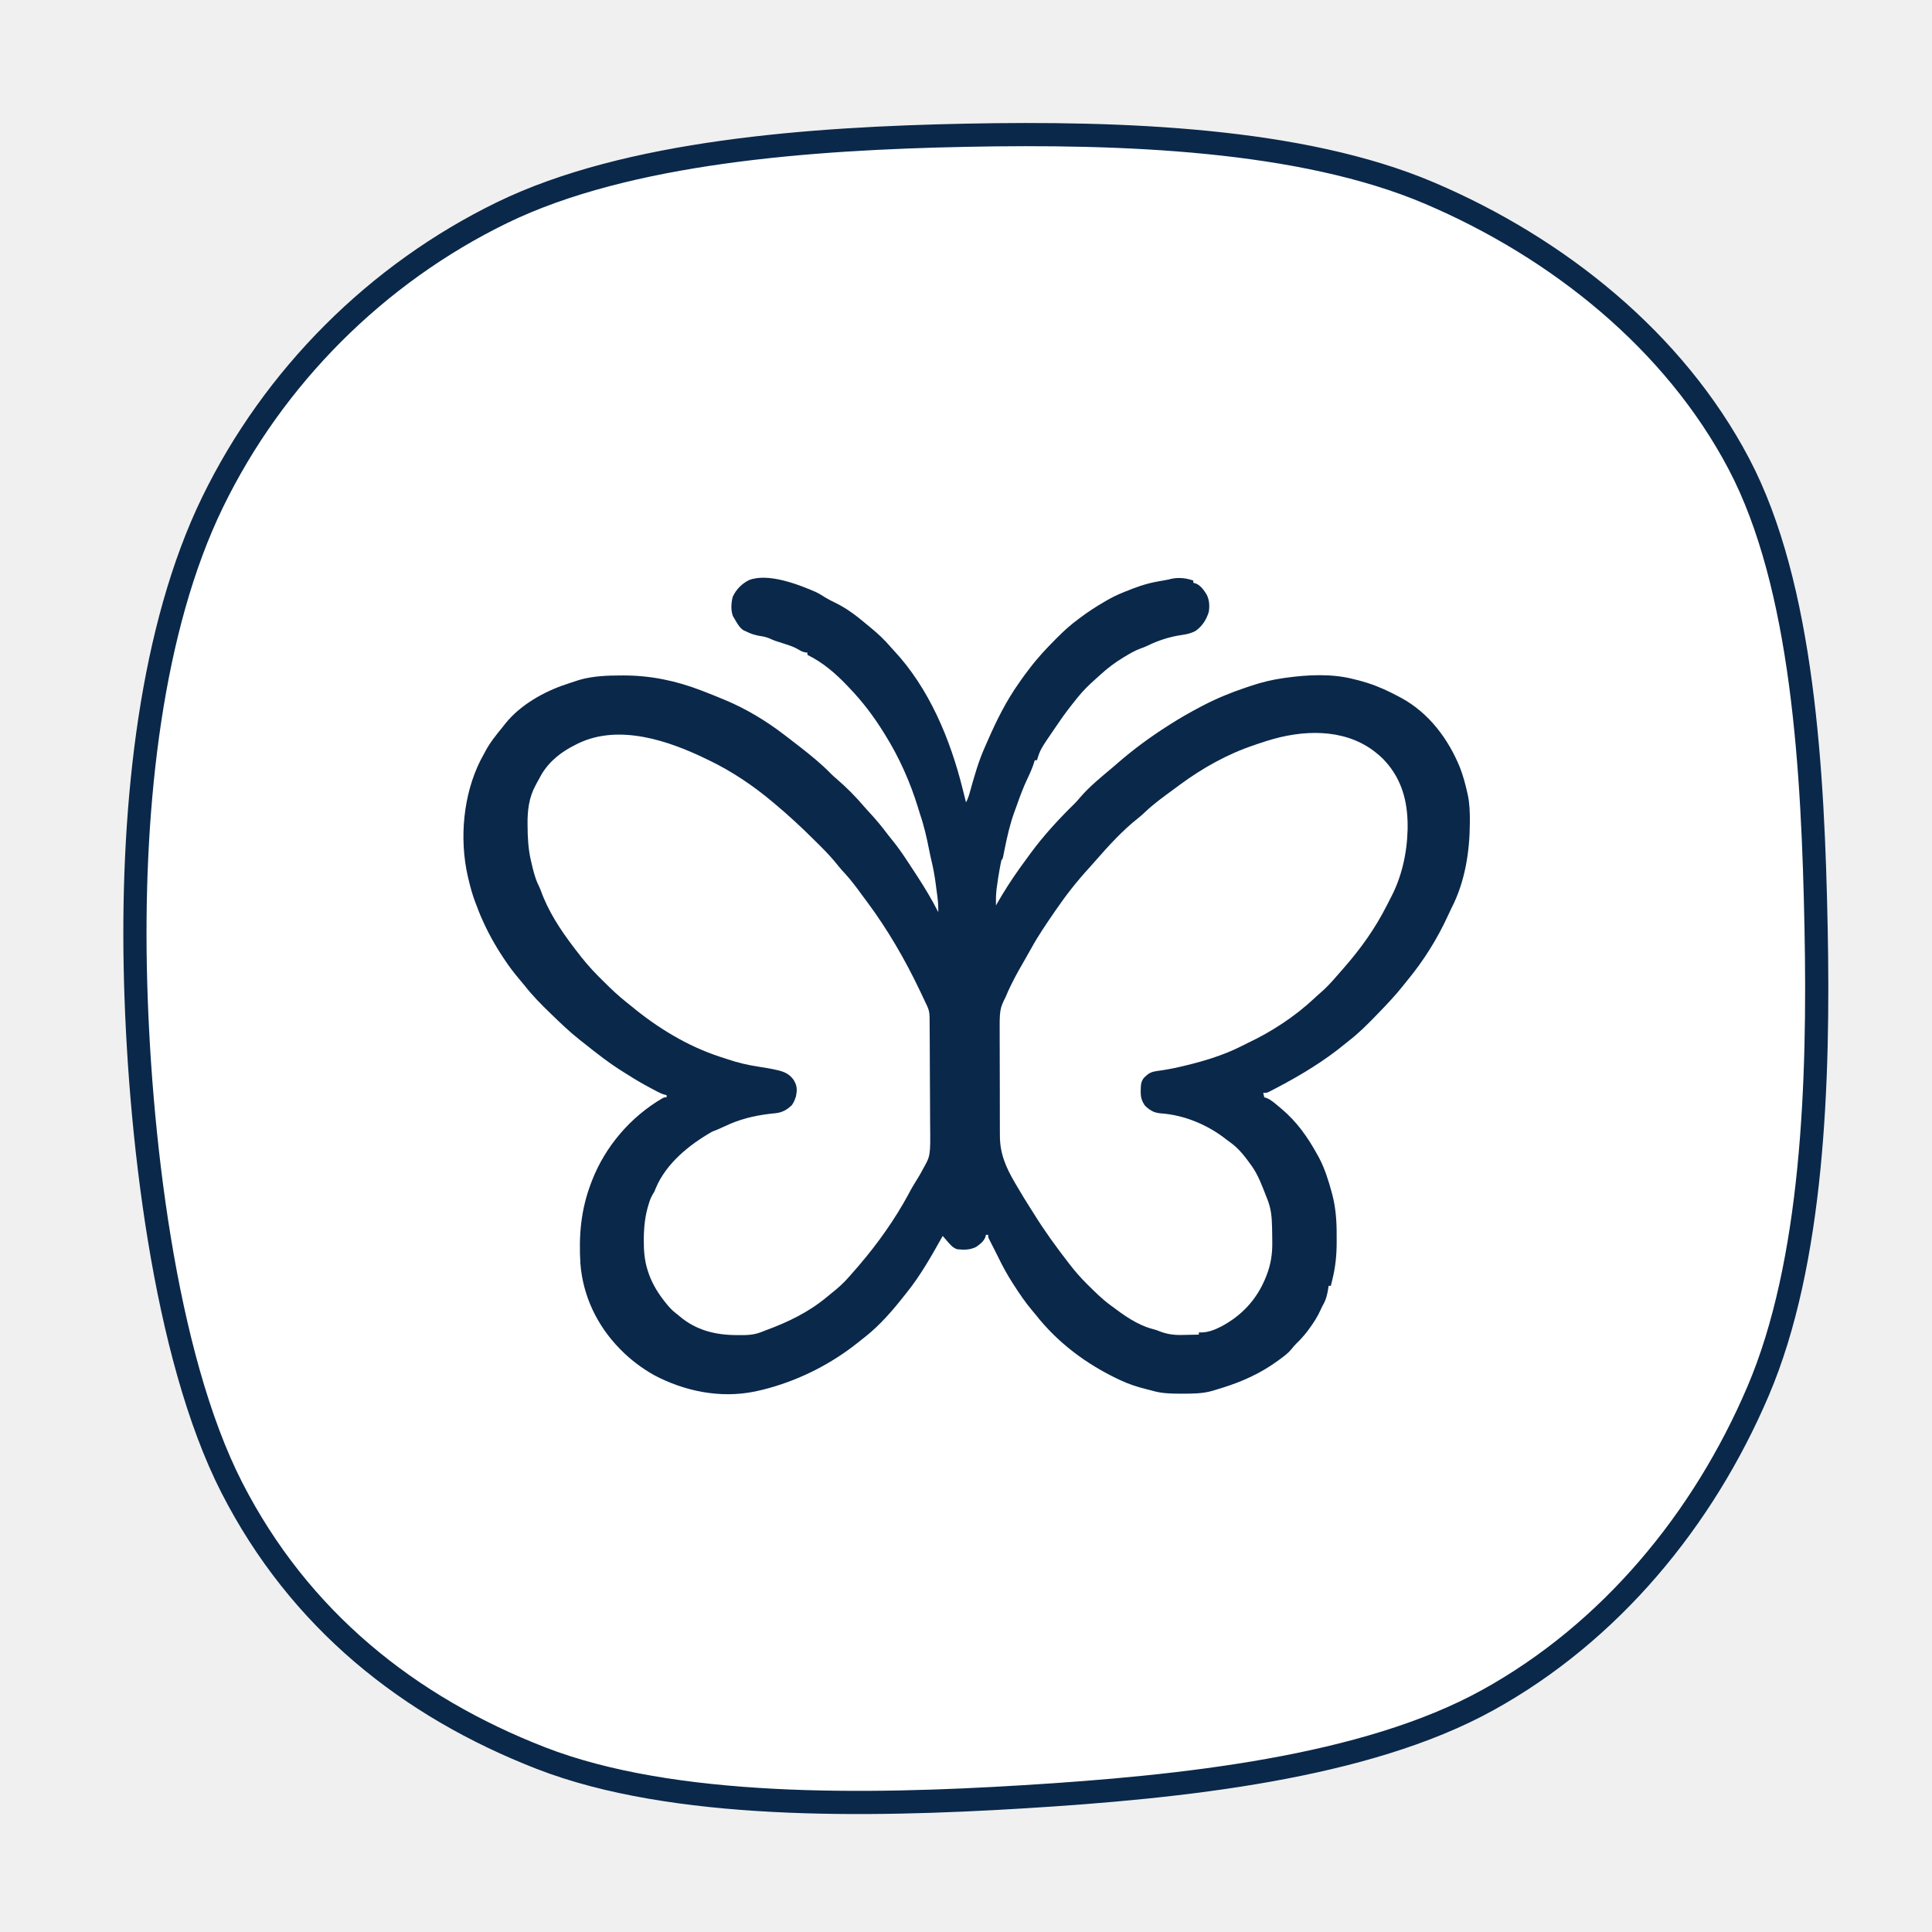
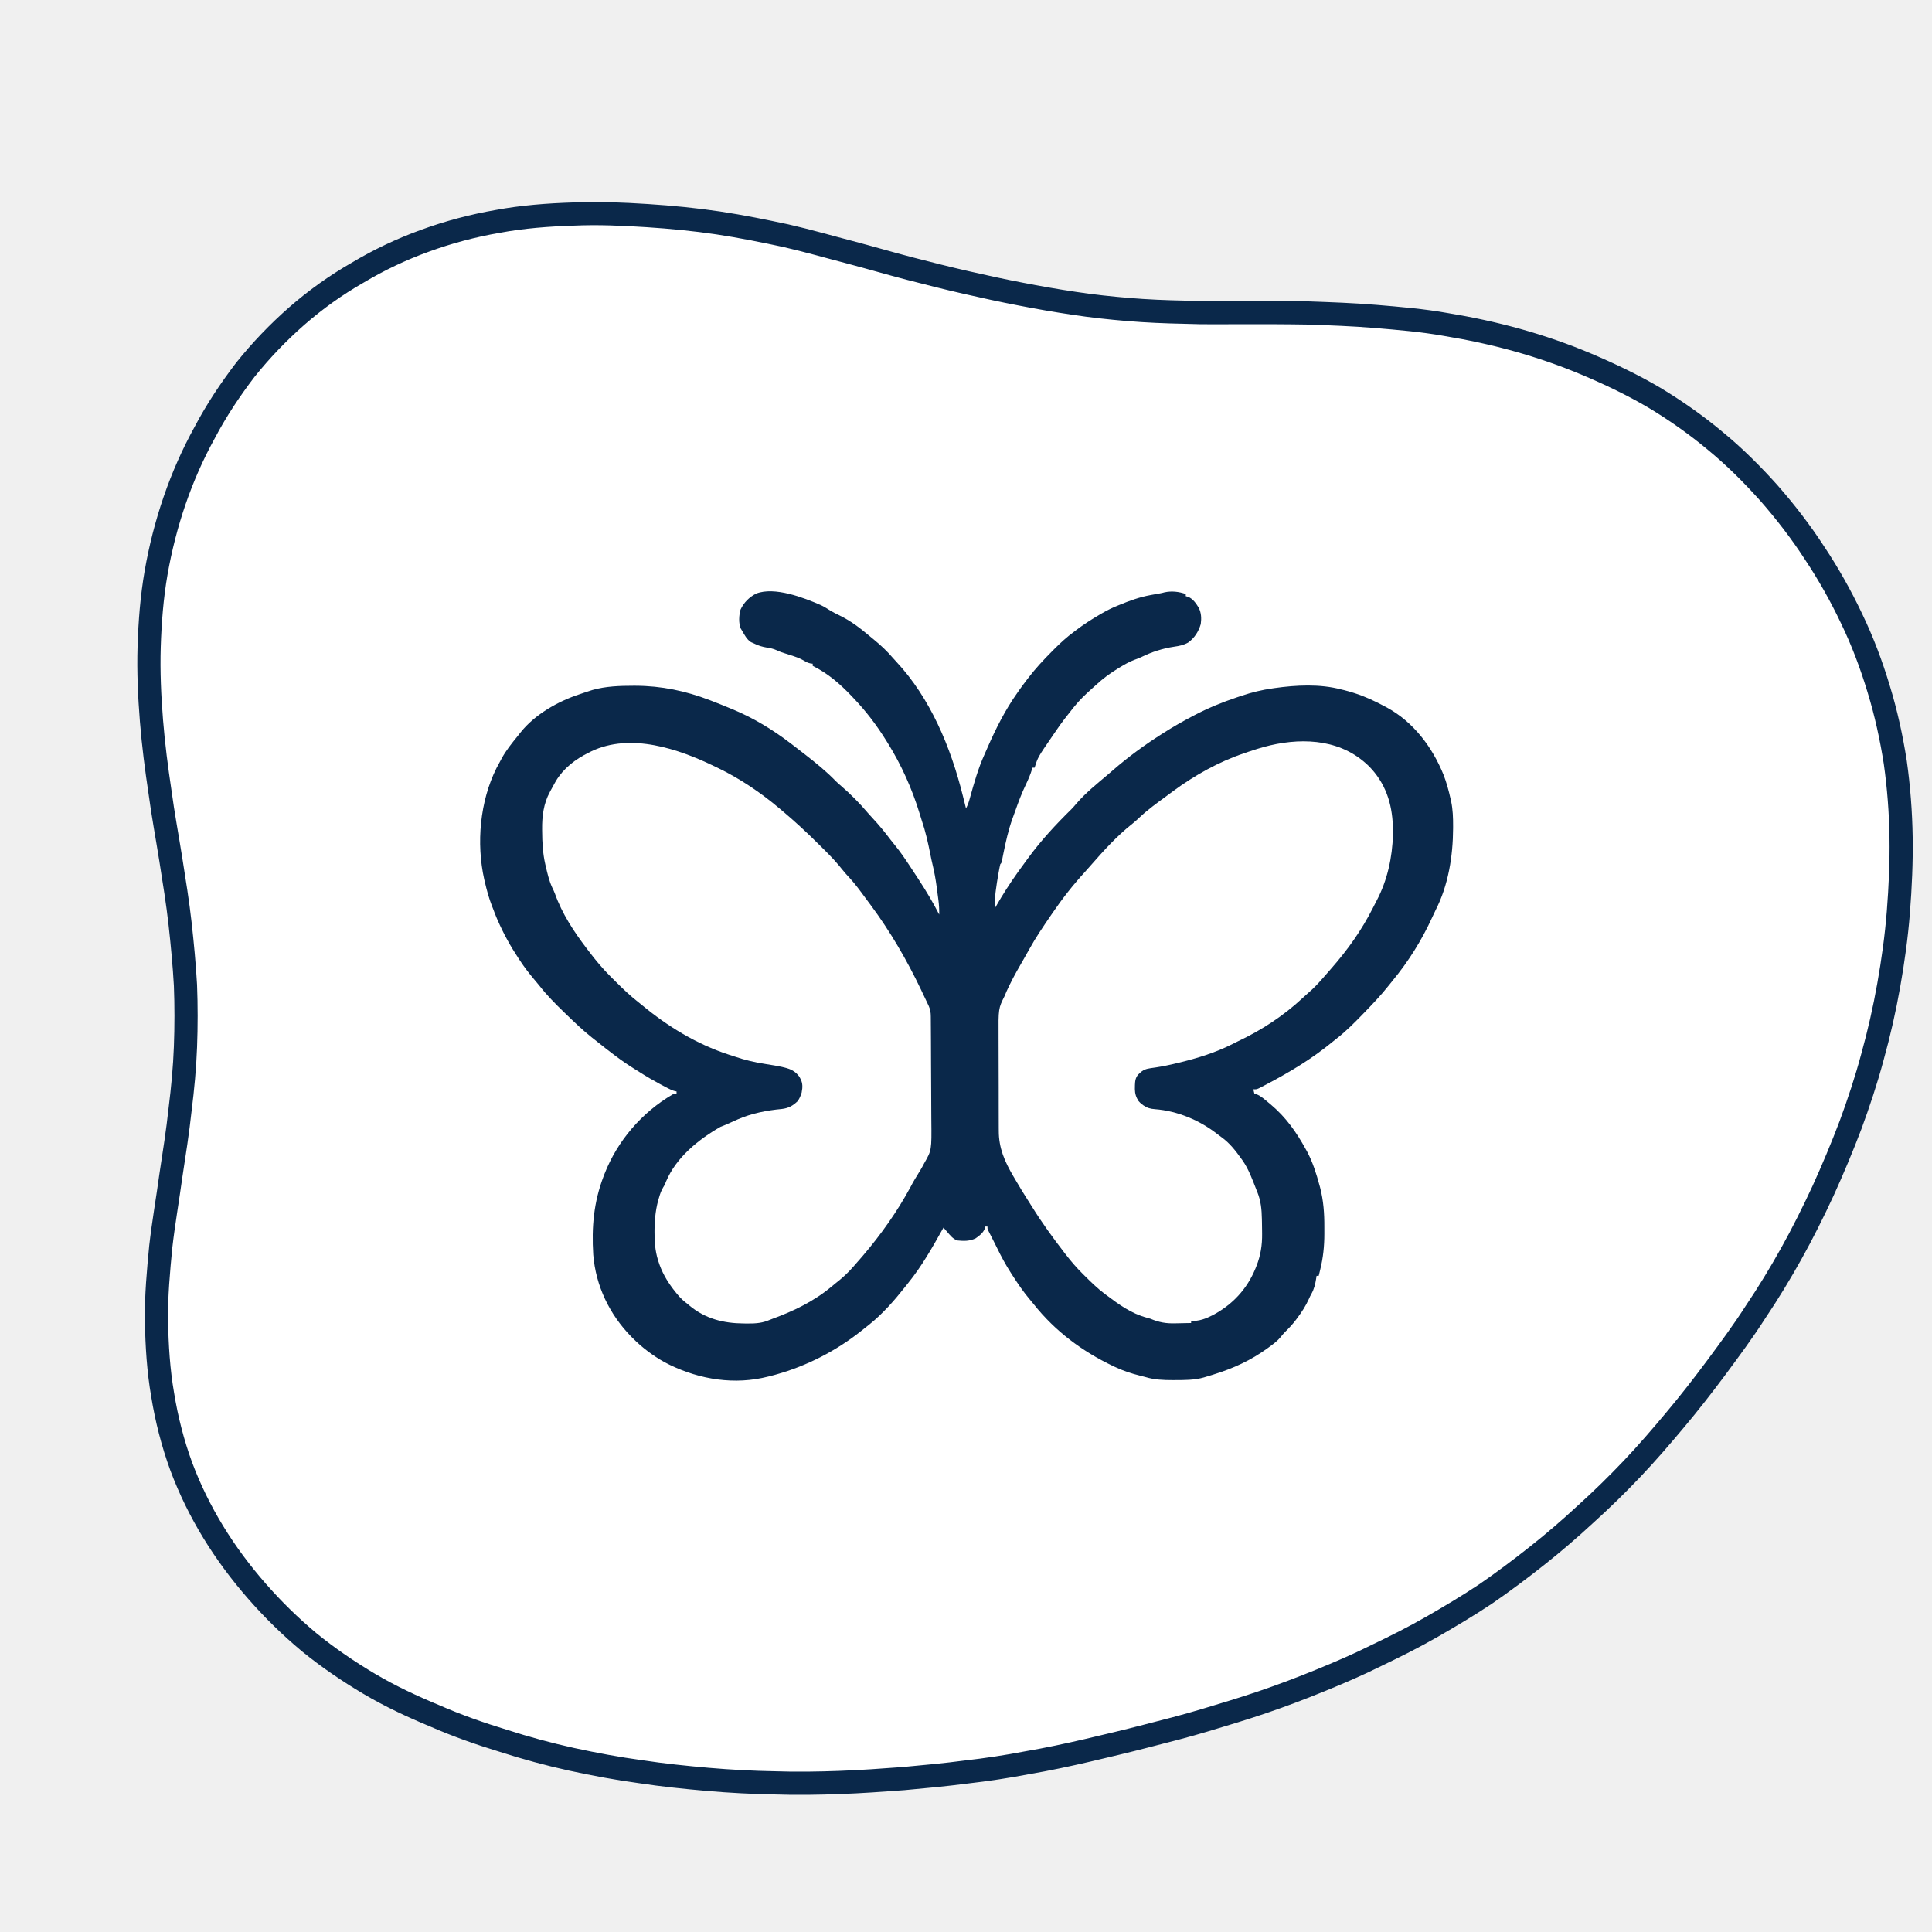
<svg xmlns="http://www.w3.org/2000/svg" viewBox="0 0 500 500">
-   <path d="M35,250 C34.2,207.5 39.2,162.5 55,130 C70.8,97.5 97.5,70.8 130,55 C162.5,39.2 210,35.8 250,35 C290,34.2 336.7,35.8 370,50 C403.3,64.2 433.3,88.3 450,120 C466.7,151.7 469.2,200 470,240 C470.8,280 469.2,326.7 455,360 C440.8,393.3 416.7,422.5 385,440 C353.3,457.5 305.8,462.5 265,465 C224.2,467.5 174.2,468.3 140,455 C105.8,441.7 77.5,419.2 60,385 C42.5,350.8 35.8,292.5 35,250 Z" fill="#FFFFFF" stroke="#0A284A" stroke-width="6" />
-   <g transform="translate(250,255) scale(0.28698) translate(-623.00,-628.00)">
+   <path d="M488.8,255 C487.7,261.2 486.3,267.4 484.6,273.5 C483,279.5 481,285.5 478.9,291.2 C476.7,297 474.3,302.7 471.8,308.2 C469.2,313.8 466.5,319.2 463.6,324.4 C460.7,329.6 457.6,334.7 454.3,339.6 C451.1,344.6 447.6,349.3 444.2,353.9 C440.7,358.6 437.2,363.1 433.5,367.5 C429.9,371.8 426.2,376.1 422.3,380.2 C418.4,384.3 414.4,388.2 410.3,391.9 C406.2,395.7 402,399.3 397.7,402.7 C393.4,406.1 389,409.4 384.5,412.5 C380,415.5 375.3,418.3 370.6,421 C365.9,423.7 361.1,426.1 356.3,428.4 C351.5,430.8 346.6,432.9 341.7,434.9 C336.8,436.9 331.8,438.8 326.8,440.5 C321.8,442.2 316.8,443.7 311.8,445.2 C306.8,446.7 301.7,448 296.6,449.3 C291.6,450.6 286.5,451.8 281.4,453 C276.2,454.2 271.1,455.3 265.8,456.2 C260.6,457.2 255.3,458 250,458.6 C244.7,459.3 239.3,459.8 233.8,460.3 C228.4,460.7 222.9,461.1 217.3,461.3 C211.8,461.5 206.1,461.6 200.4,461.4 C194.8,461.3 189,461 183.2,460.5 C177.5,460 171.6,459.4 165.7,458.5 C159.8,457.7 153.9,456.6 147.9,455.3 C142,454 136.1,452.4 130.2,450.5 C124.3,448.7 118.3,446.6 112.6,444.1 C106.8,441.7 101,439 95.6,435.8 C90.2,432.6 84.9,429 80,425 C75.2,421 70.6,416.5 66.5,411.8 C62.3,407 58.5,401.9 55.2,396.5 C51.9,391.1 49.1,385.4 46.9,379.5 C44.7,373.5 43.1,367.2 42.1,361 C41,354.7 40.6,348.2 40.5,341.8 C40.4,335.4 41,328.9 41.6,322.7 C42.3,316.5 43.4,310.3 44.2,304.4 C45.1,298.5 46,292.8 46.6,287.2 C47.3,281.6 47.8,276.3 48,270.9 C48.2,265.5 48.2,260.3 48,255 C47.7,249.7 47.2,244.4 46.6,239 C46,233.6 45.1,228.1 44.2,222.4 C43.3,216.7 42.2,210.9 41.4,204.9 C40.5,198.9 39.7,192.8 39.2,186.5 C38.7,180.3 38.4,173.8 38.6,167.4 C38.8,161 39.3,154.5 40.4,148.2 C41.5,141.9 43.1,135.6 45.2,129.5 C47.3,123.4 49.9,117.5 53,111.9 C56,106.2 59.6,100.8 63.5,95.7 C67.5,90.7 72,86 76.8,81.8 C81.6,77.6 86.9,73.8 92.5,70.6 C98,67.3 103.9,64.5 110,62.3 C116,60.1 122.4,58.4 128.8,57.3 C135.2,56.1 141.9,55.6 148.3,55.4 C154.7,55.1 161.2,55.4 167.5,55.8 C173.7,56.2 179.9,56.8 185.9,57.7 C191.9,58.6 197.8,59.8 203.4,61 C209.1,62.3 214.6,63.9 220,65.3 C225.3,66.7 230.4,68.2 235.4,69.5 C240.4,70.8 245.2,72 250,73.1 C254.8,74.2 259.4,75.2 264.1,76.1 C268.7,77 273.3,77.8 278,78.5 C282.6,79.2 287.2,79.7 292,80.1 C296.8,80.5 301.6,80.7 306.6,80.8 C311.6,81 316.8,80.9 322.1,80.9 C327.5,80.9 333,80.9 338.6,81 C344.3,81.2 350.1,81.4 356.1,81.9 C362,82.4 368.2,82.9 374.3,84 C380.4,85 386.5,86.3 392.6,88 C398.7,89.7 404.8,91.8 410.7,94.3 C416.6,96.8 422.5,99.6 428.1,102.9 C433.6,106.2 439,110 443.9,114.1 C448.9,118.2 453.5,122.8 457.8,127.6 C462.1,132.5 466.1,137.7 469.6,143.1 C473.2,148.5 476.4,154.2 479.2,160.1 C482,165.9 484.3,172 486.2,178.3 C488.1,184.5 489.5,190.9 490.5,197.3 C491.4,203.7 491.9,210.2 492,216.7 C492.1,223.1 491.8,229.6 491.3,236 C490.8,242.4 489.9,248.8 488.8,255 Z" fill="#FFFFFF" stroke="#0A284A" stroke-width="6" />
+   <g transform="translate(250,255) scale(0.27744) translate(-623.00,-628.00)">
    <path fill="#0A284A" d="M0 0 C3.106 1.475 5.989 3.301 8.887 5.141 C11.617 6.795 14.405 8.169 17.282 9.543 C27.462 14.499 36.341 21.133 44.944 28.436 C46.506 29.752 48.086 31.043 49.669 32.332 C56.148 37.65 61.992 43.131 67.415 49.521 C68.331 50.58 69.285 51.604 70.243 52.625 C102.255 86.866 121.265 132.842 132.407 177.668 C132.754 179.046 133.101 180.423 133.45 181.801 C134.111 184.421 134.763 187.043 135.407 189.668 C137.149 186.488 138.162 183.275 139.094 179.793 C142.886 166.155 146.787 152.256 152.651 139.346 C153.564 137.32 154.445 135.281 155.329 133.242 C163.232 115.165 171.954 97.784 183.407 81.668 C184.055 80.735 184.704 79.801 185.352 78.867 C187.306 76.084 189.346 73.373 191.407 70.668 C191.816 70.122 192.225 69.576 192.647 69.013 C199.812 59.528 207.774 51.008 216.157 42.605 C216.646 42.113 217.136 41.62 217.64 41.112 C223.588 35.14 229.601 29.662 236.407 24.668 C236.969 24.241 237.532 23.813 238.112 23.373 C245.222 17.981 252.628 13.209 260.344 8.73 C260.74 8.5 260.74 8.5 262.746 7.335 C267.2 4.795 271.647 2.567 276.407 0.668 C277.073 0.392 277.74 0.116 278.427 -0.168 C287.952 -4.091 297.263 -7.479 307.407 -9.332 C307.919 -9.428 308.431 -9.524 308.959 -9.623 C311.325 -10.067 313.693 -10.495 316.067 -10.902 C318.407 -11.332 318.407 -11.332 320.383 -11.875 C327.089 -13.39 334.002 -12.609 340.407 -10.332 C340.407 -9.672 340.407 -9.012 340.407 -8.332 C341.108 -8.146 341.809 -7.961 342.532 -7.769 C347.089 -5.931 349.914 -1.704 352.454 2.332 C354.92 7.24 355.141 12.281 354.407 17.668 C352.411 24.579 348.545 30.699 342.665 34.918 C338.412 37.318 334.266 38.143 329.465 38.816 C318.941 40.376 308.519 43.735 298.997 48.457 C296.899 49.438 294.883 50.213 292.704 50.973 C287.714 52.817 283.263 55.425 278.719 58.168 C278.283 58.431 277.846 58.693 277.396 58.964 C269.985 63.444 263.271 68.422 256.898 74.296 C255.347 75.723 253.774 77.122 252.196 78.519 C246.521 83.579 241.184 88.734 236.407 94.668 C235.996 95.177 235.585 95.687 235.161 96.211 C229.652 103.062 224.268 109.974 219.355 117.268 C218.261 118.883 217.15 120.486 216.04 122.09 C202.427 141.937 202.427 141.937 199.407 151.668 C198.747 151.668 198.087 151.668 197.407 151.668 C197.339 151.906 197.339 151.906 196.997 153.109 C195.443 158.16 193.452 162.793 191.157 167.543 C187.295 175.607 184.199 183.884 181.239 192.315 C180.46 194.516 179.655 196.706 178.844 198.894 C174.99 209.573 172.564 220.432 170.322 231.539 C170.262 231.837 170.262 231.837 169.955 233.347 C169.727 234.479 169.502 235.612 169.282 236.745 C168.517 240.558 168.517 240.558 167.407 241.668 C167.137 242.669 166.918 243.685 166.723 244.703 C166.601 245.34 166.479 245.977 166.353 246.633 C166.226 247.325 166.1 248.017 165.969 248.731 C165.838 249.443 165.707 250.155 165.571 250.889 C164.664 255.946 163.88 261.011 163.219 266.106 C163.136 266.73 163.052 267.355 162.966 267.998 C162.366 272.897 162.324 277.737 162.407 282.668 C162.652 282.237 162.897 281.806 163.15 281.361 C169.404 270.421 176.093 259.929 183.407 249.668 C183.775 249.15 184.144 248.632 184.524 248.099 C186.467 245.38 188.435 242.681 190.425 239.997 C191.45 238.61 192.464 237.215 193.477 235.82 C205.433 219.481 219.298 204.535 233.739 190.371 C235.453 188.621 237.019 186.794 238.594 184.918 C247.192 174.958 257.695 166.581 267.714 158.107 C269.312 156.748 270.897 155.375 272.477 153.996 C286.555 141.778 301.677 130.661 317.407 120.668 C318.073 120.241 318.739 119.814 319.425 119.374 C328.508 113.58 337.797 108.274 347.344 103.293 C347.817 103.046 348.289 102.799 348.776 102.544 C361.43 95.952 374.286 90.646 387.825 86.133 C389.405 85.606 390.984 85.074 392.563 84.541 C402.064 81.356 411.483 79.078 421.407 77.668 C422.044 77.575 422.681 77.482 423.337 77.386 C443.491 74.548 465.588 73.41 485.407 78.668 C486.366 78.896 487.325 79.124 488.313 79.359 C491.044 80.046 493.72 80.826 496.407 81.668 C496.665 81.749 496.665 81.749 497.974 82.159 C507.948 85.344 517.19 89.725 526.407 94.668 C526.902 94.932 527.397 95.197 527.907 95.469 C552.765 108.948 570.351 132.417 580.833 158.192 C583.662 165.472 585.701 173.054 587.407 180.668 C587.598 181.507 587.79 182.346 587.987 183.211 C589.568 190.874 589.807 198.366 589.782 206.168 C589.781 206.504 589.781 206.504 589.779 208.201 C589.668 234.219 585.342 261.522 573.308 284.863 C572.218 287.046 571.207 289.26 570.196 291.481 C560.492 312.652 548.159 332.401 533.301 350.375 C532.005 351.943 530.734 353.516 529.481 355.117 C522.359 364.142 514.391 372.411 506.407 380.668 C506.058 381.029 505.708 381.39 505.348 381.763 C497.479 389.889 489.591 397.807 480.623 404.721 C479.448 405.636 478.296 406.581 477.145 407.527 C458.307 423.007 437.902 435.329 416.407 446.668 C415.946 446.912 415.485 447.156 415.011 447.407 C413.65 448.123 412.286 448.829 410.918 449.531 C410.123 449.943 409.327 450.354 408.507 450.779 C406.407 451.668 406.407 451.668 403.407 451.668 C403.737 452.988 404.067 454.308 404.407 455.668 C405.064 455.866 405.722 456.065 406.399 456.269 C410.665 457.987 414.034 461.13 417.532 464.043 C418.284 464.668 419.037 465.293 419.812 465.937 C433.928 477.856 443.573 491.581 452.407 507.668 C452.797 508.364 453.188 509.06 453.59 509.777 C458.832 519.608 462.262 530.515 465.157 541.231 C465.355 541.948 465.554 542.666 465.758 543.405 C468.886 555.488 469.743 567.693 469.668 580.13 C469.657 582.233 469.668 584.336 469.68 586.439 C469.692 597.85 468.567 608.958 465.782 620.043 C465.715 620.321 465.715 620.321 465.375 621.731 C465.058 623.044 464.733 624.356 464.407 625.668 C463.747 625.668 463.087 625.668 462.407 625.668 C462.309 626.369 462.211 627.071 462.11 627.793 C461.259 633.192 460.268 637.716 457.579 642.539 C456.407 644.668 456.407 644.668 455.235 647.266 C452.33 653.704 448.699 659.323 444.469 664.981 C443.979 665.638 443.49 666.295 442.985 666.973 C439.933 670.958 436.657 674.512 433.055 678.004 C431.555 679.519 430.243 681.066 428.93 682.742 C426.078 686.245 422.657 688.819 419.032 691.481 C418.331 691.998 417.631 692.516 416.909 693.049 C401.221 704.475 384.875 711.949 366.407 717.668 C365.787 717.862 365.167 718.055 364.529 718.255 C362.7 718.821 360.867 719.373 359.032 719.918 C358.497 720.081 357.963 720.244 357.413 720.413 C348.402 723.008 339.019 722.908 329.719 722.918 C329.408 722.918 329.408 722.918 327.832 722.921 C319.284 722.912 311.227 722.611 302.987 720.13 C301.226 719.615 299.453 719.182 297.668 718.754 C289.558 716.778 281.958 714.22 274.407 710.668 C274.105 710.526 274.105 710.526 272.576 709.809 C243.822 696.162 218.291 677.093 198.495 652.025 C197.419 650.683 196.316 649.368 195.2 648.059 C188.944 640.684 183.619 632.805 178.407 624.668 C178.224 624.385 178.224 624.385 177.3 622.956 C172.44 615.406 168.253 607.66 164.344 599.582 C163.313 597.476 162.255 595.386 161.192 593.297 C160.822 592.568 160.452 591.838 160.071 591.087 C159.348 589.664 158.623 588.242 157.895 586.821 C157.57 586.178 157.245 585.534 156.911 584.871 C156.62 584.3 156.329 583.73 156.03 583.142 C155.407 581.668 155.407 581.668 155.407 579.668 C154.747 579.668 154.087 579.668 153.407 579.668 C153.221 580.369 153.036 581.071 152.844 581.793 C151.266 585.749 147.843 588.32 144.407 590.668 C138.872 593.371 133.396 593.304 127.407 592.668 C123.132 591.255 120.615 587.83 117.739 584.512 C117.113 583.792 116.488 583.072 115.844 582.33 C115.369 581.782 114.895 581.233 114.407 580.668 C114.256 580.936 114.256 580.936 113.496 582.294 C103.801 599.549 94.059 616.827 81.56 632.243 C80.452 633.612 79.363 634.993 78.278 636.379 C68.588 648.623 57.678 661.074 45.469 670.856 C45.01 671.224 44.551 671.593 44.078 671.973 C43.068 672.779 42.054 673.582 41.039 674.382 C39.917 675.266 38.799 676.155 37.685 677.048 C14.566 695.495 -13.094 709.731 -41.593 717.668 C-42.089 717.808 -42.585 717.949 -43.095 718.093 C-46.572 719.065 -50.063 719.915 -53.593 720.668 C-54.083 720.774 -54.572 720.88 -55.076 720.989 C-86.136 727.36 -118.444 720.797 -146.093 706.082 C-156.819 700.017 -166.92 692.435 -175.593 683.668 C-175.996 683.263 -176.398 682.858 -176.812 682.44 C-197.173 661.644 -209.97 635.047 -212.308 605.887 C-213.894 580.193 -211.904 556.928 -202.593 532.668 C-202.332 531.984 -202.07 531.3 -201.801 530.595 C-189.719 499.678 -166.979 473.252 -138.378 456.523 C-136.593 455.668 -136.593 455.668 -134.593 455.668 C-134.593 455.008 -134.593 454.348 -134.593 453.668 C-134.881 453.606 -134.881 453.606 -136.338 453.293 C-138.66 452.65 -140.551 451.781 -142.683 450.664 C-143.461 450.257 -144.239 449.85 -145.041 449.431 C-145.862 448.993 -146.684 448.556 -147.531 448.106 C-148.38 447.656 -149.228 447.206 -150.103 446.743 C-156.618 443.259 -162.949 439.561 -169.168 435.575 C-170.538 434.703 -171.918 433.851 -173.304 433.004 C-185.864 425.274 -197.508 416.125 -209.015 406.926 C-210.442 405.789 -211.877 404.663 -213.316 403.539 C-222.247 396.488 -230.421 388.57 -238.593 380.668 C-238.774 380.493 -238.774 380.493 -239.688 379.61 C-247.779 371.774 -255.606 363.91 -262.525 355.014 C-264.108 353.019 -265.762 351.087 -267.412 349.147 C-272.161 343.543 -276.555 337.811 -280.593 331.668 C-281.029 331.015 -281.465 330.361 -281.914 329.688 C-289.585 318.135 -296.06 306.385 -301.593 293.668 C-301.82 293.149 -302.046 292.63 -302.279 292.096 C-303.473 289.317 -304.546 286.505 -305.593 283.668 C-305.982 282.69 -306.371 281.712 -306.761 280.734 C-309.572 273.502 -311.583 266.16 -313.343 258.606 C-313.449 258.163 -313.449 258.163 -313.982 255.923 C-321.543 222.107 -318.009 182.9 -302.531 151.981 C-301.252 149.523 -299.933 147.092 -298.593 144.668 C-298.342 144.199 -298.092 143.73 -297.834 143.247 C-293.72 135.573 -288.288 128.905 -282.812 122.173 C-281.839 120.972 -280.885 119.756 -279.937 118.535 C-266.634 101.906 -245.08 89.708 -225.149 83.179 C-223.758 82.722 -222.375 82.245 -220.992 81.766 C-218.868 81.032 -216.738 80.336 -214.593 79.668 C-214.303 79.576 -214.303 79.576 -212.832 79.113 C-200.665 75.682 -187.535 75.223 -174.968 75.231 C-174.267 75.23 -173.566 75.23 -172.844 75.229 C-148.706 75.308 -126.065 80.043 -103.593 88.668 C-103.123 88.848 -102.653 89.028 -102.168 89.213 C-95.937 91.603 -89.749 94.089 -83.593 96.668 C-83.296 96.79 -83.296 96.79 -81.794 97.406 C-62.957 105.249 -44.758 116.243 -28.593 128.668 C-27.526 129.479 -26.458 130.291 -25.39 131.102 C-22.108 133.603 -18.847 136.13 -15.593 138.668 C-15.157 139.008 -14.72 139.348 -14.27 139.698 C-4.504 147.327 5.258 155.197 13.868 164.125 C15.478 165.739 17.165 167.197 18.907 168.668 C27.743 176.294 36.161 184.741 43.684 193.668 C45.063 195.268 46.466 196.816 47.911 198.356 C54.05 204.902 59.641 211.679 65.017 218.862 C66.38 220.634 67.787 222.366 69.201 224.097 C73.898 229.864 78.074 235.893 82.157 242.106 C82.854 243.16 83.551 244.215 84.249 245.269 C86.312 248.395 88.362 251.53 90.407 254.668 C90.706 255.126 91.005 255.584 91.313 256.056 C98.225 266.659 104.671 277.381 110.407 288.668 C110.504 283.999 110.261 279.505 109.637 274.879 C109.596 274.566 109.596 274.566 109.39 272.985 C109.216 271.668 109.04 270.352 108.862 269.037 C108.598 267.07 108.345 265.101 108.092 263.133 C107.141 255.899 105.87 248.847 104.145 241.759 C103.416 238.757 102.791 235.742 102.196 232.711 C100.041 221.837 97.679 211.207 94.082 200.701 C93.364 198.54 92.711 196.366 92.063 194.184 C85.165 171.531 74.981 148.75 62.407 128.668 C61.985 127.984 61.563 127.301 61.128 126.596 C52.144 112.108 42.192 98.977 30.407 86.668 C29.876 86.104 29.345 85.541 28.797 84.96 C18.118 73.663 6.459 63.561 -7.593 56.668 C-7.593 56.008 -7.593 55.348 -7.593 54.668 C-8.274 54.586 -8.954 54.503 -9.656 54.418 C-12.015 53.956 -13.683 53.085 -15.714 51.812 C-19.818 49.413 -24.071 48.013 -28.593 46.605 C-37.291 43.855 -37.291 43.855 -41.312 42.047 C-44.216 40.759 -46.933 40.114 -50.093 39.668 C-54.67 38.909 -58.48 37.784 -62.593 35.668 C-63.439 35.297 -64.284 34.925 -65.156 34.543 C-69.064 32.123 -71.314 27.525 -73.593 23.668 C-73.783 23.355 -73.783 23.355 -74.746 21.773 C-76.825 16.609 -76.399 9.613 -74.941 4.285 C-71.911 -2.347 -66.766 -7.504 -60.281 -10.77 C-43.169 -17.43 -15.988 -7 0 0 Z " transform="translate(487.5933,273.332)" />
    <path fill="#FFFFFF" d="M0 0 C4.291 3.27 8.292 6.595 11.77 10.742 C12.401 11.482 13.031 12.222 13.68 12.984 C27.461 30.047 31.411 49.788 31.02 71.081 C30.518 92.28 25.808 113.886 15.826 132.739 C14.588 135.087 13.395 137.455 12.2 139.824 C1.709 160.488 -11.002 178.32 -26.23 195.742 C-26.898 196.512 -27.566 197.283 -28.234 198.054 C-29.889 199.959 -31.558 201.851 -33.23 203.742 C-33.4 203.937 -33.4 203.937 -34.263 204.928 C-38.648 209.96 -43.057 214.69 -48.179 218.996 C-49.951 220.504 -51.642 222.069 -53.331 223.668 C-70.803 239.996 -91.81 253.74 -113.387 263.862 C-115.112 264.686 -116.808 265.55 -118.503 266.433 C-135.854 275.282 -155.36 280.918 -174.292 285.242 C-174.549 285.301 -174.549 285.301 -175.851 285.599 C-182.165 287.026 -188.484 288.165 -194.902 289.004 C-199.194 289.603 -202.187 290.647 -205.23 293.742 C-205.434 293.923 -205.434 293.923 -206.468 294.843 C-209.169 297.87 -209.502 300.954 -209.644 304.869 C-209.652 305.487 -209.659 306.105 -209.667 306.742 C-209.677 307.335 -209.688 307.929 -209.698 308.54 C-209.613 312.86 -208.619 316.128 -206.23 319.742 C-204.765 321.351 -204.765 321.351 -203.292 322.492 C-202.809 322.878 -202.325 323.265 -201.827 323.664 C-198.13 326.158 -195.293 326.95 -190.901 327.272 C-170.013 328.833 -148.84 337.751 -132.477 350.768 C-131.249 351.727 -129.994 352.631 -128.722 353.531 C-121.113 359.046 -115.659 366.137 -110.23 373.742 C-109.921 374.172 -109.611 374.602 -109.293 375.045 C-103.431 383.404 -99.963 393.313 -96.23 402.742 C-95.989 403.333 -95.749 403.924 -95.501 404.534 C-92.136 412.891 -91.39 420.829 -91.23 429.742 C-91.209 430.678 -91.189 431.613 -91.168 432.578 C-91.114 435.19 -91.079 437.802 -91.056 440.414 C-91.047 441.447 -91.035 442.479 -91.021 443.512 C-90.89 454.066 -92.392 463.732 -96.292 473.554 C-96.596 474.322 -96.9 475.09 -97.213 475.881 C-105.199 495.255 -118.611 509.587 -137.009 519.396 C-143.477 522.7 -149.875 525.201 -157.23 524.742 C-157.23 525.402 -157.23 526.062 -157.23 526.742 C-160.874 526.842 -164.516 526.914 -168.161 526.961 C-169.396 526.981 -170.63 527.008 -171.864 527.043 C-180.667 527.287 -187.111 526.169 -195.23 522.742 C-196.364 522.388 -197.505 522.055 -198.655 521.757 C-212.892 517.981 -224.598 509.509 -236.23 500.742 C-236.684 500.406 -237.137 500.071 -237.605 499.726 C-244.598 494.524 -250.744 488.432 -256.917 482.304 C-257.319 481.908 -257.721 481.511 -258.136 481.102 C-263.978 475.319 -269.223 469.259 -274.23 462.742 C-274.732 462.093 -275.235 461.444 -275.753 460.776 C-286.266 447.111 -296.53 433.025 -305.604 418.356 C-306.923 416.226 -308.27 414.114 -309.625 412.007 C-313.374 406.171 -316.965 400.252 -320.465 394.262 C-321.356 392.739 -322.256 391.221 -323.156 389.703 C-331.136 376.136 -336.697 363.474 -336.65 347.446 C-336.657 346.245 -336.666 345.045 -336.675 343.844 C-336.697 340.613 -336.7 337.381 -336.699 334.15 C-336.699 331.436 -336.707 328.723 -336.715 326.01 C-336.735 319.599 -336.738 313.189 -336.731 306.778 C-336.724 300.201 -336.747 293.625 -336.784 287.048 C-336.815 281.369 -336.826 275.691 -336.822 270.012 C-336.82 266.635 -336.825 263.258 -336.85 259.881 C-337.03 233.328 -337.03 233.328 -331.23 221.742 C-330.63 220.319 -330.034 218.893 -329.449 217.464 C-328.885 216.24 -328.312 215.02 -327.73 213.804 C-327.567 213.461 -327.567 213.461 -326.743 211.725 C-322.42 202.816 -317.441 194.253 -312.493 185.681 C-311.005 183.102 -309.54 180.513 -308.109 177.902 C-302.155 167.086 -295.189 156.926 -288.23 146.742 C-287.703 145.968 -287.176 145.195 -286.634 144.398 C-277.367 130.846 -267.31 117.975 -256.195 105.886 C-254.4 103.928 -252.653 101.939 -250.917 99.929 C-238.814 86.081 -226.287 72.218 -211.804 60.824 C-209.62 59.093 -207.593 57.244 -205.572 55.327 C-197.85 48.022 -189.275 41.815 -180.706 35.555 C-178.484 33.932 -176.279 32.286 -174.073 30.64 C-153.921 15.801 -131.465 3.201 -107.709 -4.76 C-106.464 -5.179 -105.225 -5.615 -103.987 -6.055 C-101.748 -6.839 -99.496 -7.556 -97.23 -8.258 C-96.627 -8.449 -96.025 -8.64 -95.404 -8.837 C-64.021 -18.66 -27.485 -20.255 0 0 Z " transform="translate(990.2297,416.2583)" />
    <path fill="#FFFFFF" d="M0 0 C0.75 0.357 1.499 0.715 2.272 1.083 C22.861 10.97 42.568 24.265 60 39 C60.285 39.238 60.285 39.238 61.725 40.442 C74.172 50.867 86.041 61.854 97.519 73.334 C99.192 75.004 100.872 76.666 102.553 78.328 C108.415 84.16 113.946 90.093 119.061 96.593 C121.025 99.078 123.147 101.376 125.312 103.688 C130.829 109.699 135.605 116.266 140.417 122.844 C141.976 124.967 143.551 127.078 145.129 129.188 C163.306 153.685 178.879 180.476 192 208 C192.358 208.749 192.717 209.497 193.086 210.268 C194.882 214.023 196.667 217.782 198.434 221.551 C198.713 222.145 198.992 222.74 199.279 223.353 C200.755 226.726 201.133 229.36 201.161 233.081 C201.163 233.337 201.163 233.337 201.176 234.629 C201.192 236.339 201.2 238.05 201.209 239.761 C201.218 240.988 201.228 242.215 201.238 243.443 C201.27 247.477 201.29 251.512 201.309 255.547 C201.312 256.235 201.315 256.924 201.319 257.633 C201.349 264.137 201.376 270.641 201.393 277.145 C201.415 285.435 201.457 293.724 201.526 302.014 C201.574 307.857 201.598 313.7 201.605 319.543 C201.61 323.025 201.625 326.505 201.665 329.986 C201.971 357.837 201.971 357.837 195 370 C194.538 370.873 194.076 371.747 193.6 372.647 C192.471 374.735 191.262 376.74 190 378.75 C189.121 380.195 188.243 381.64 187.367 383.086 C186.954 383.762 186.542 384.439 186.116 385.136 C184.696 387.508 183.407 389.925 182.125 392.375 C169.94 414.918 154.622 436.528 138 456 C137.641 456.423 137.282 456.845 136.913 457.281 C135.513 458.923 134.097 460.546 132.656 462.152 C131.406 463.547 130.183 464.953 128.969 466.379 C123.903 472.26 118.452 477.183 112.334 481.947 C111.093 482.927 109.881 483.931 108.676 484.953 C92.059 498.834 73.332 507.812 53.136 515.211 C51.725 515.732 50.324 516.279 48.935 516.854 C42.156 519.47 35.664 519.513 28.5 519.438 C28.191 519.436 28.191 519.436 26.628 519.427 C7.723 519.278 -9.304 515.004 -24.062 502.66 C-24.702 502.112 -25.341 501.565 -26 501 C-26.578 500.566 -27.155 500.131 -27.75 499.684 C-31.818 496.529 -34.923 492.793 -38.062 488.75 C-38.262 488.494 -38.262 488.494 -39.273 487.197 C-45.24 479.3 -49.901 471.153 -52.875 461.688 C-53.025 461.211 -53.175 460.734 -53.33 460.243 C-56.006 451.469 -56.625 442.952 -56.562 433.812 C-56.559 433.21 -56.556 432.607 -56.552 431.987 C-56.437 421.478 -55.307 411.108 -52.062 401.062 C-51.906 400.538 -51.749 400.014 -51.588 399.475 C-50.484 395.953 -48.955 393.125 -47 390 C-46.556 388.97 -46.136 387.928 -45.75 386.875 C-36.268 364.428 -15.572 347.793 5 336 C6.657 335.31 8.326 334.647 10 334 C11.398 333.38 12.794 332.755 14.188 332.125 C14.979 331.776 15.771 331.426 16.586 331.066 C18.097 330.399 19.603 329.721 21.102 329.027 C33.962 323.415 48.287 320.605 62.201 319.34 C68.391 318.619 72.516 316.342 77 312 C78.345 310.06 79.255 308.235 80 306 C80.227 305.381 80.454 304.762 80.688 304.125 C80.739 303.774 80.739 303.774 81 302 C81.088 301.437 81.175 300.873 81.266 300.293 C81.645 295.918 80.815 293.027 78.562 289.25 C74.686 284.028 70.631 282.159 64.418 280.604 C58.528 279.228 52.572 278.23 46.594 277.324 C36.992 275.855 27.99 273.753 18.796 270.61 C16.677 269.89 14.546 269.212 12.411 268.543 C-17.291 258.836 -44.27 242.33 -68.233 222.45 C-69.601 221.328 -70.978 220.227 -72.368 219.133 C-79.462 213.51 -85.948 207.393 -92.334 200.982 C-93.99 199.323 -95.658 197.678 -97.328 196.033 C-104.904 188.502 -111.585 180.534 -118 172 C-118.621 171.187 -119.243 170.375 -119.866 169.564 C-131.8 153.886 -142.829 137.127 -149.449 118.478 C-150.215 116.423 -151.167 114.472 -152.125 112.5 C-154.927 106.256 -156.477 99.649 -158 93 C-158.154 92.35 -158.308 91.7 -158.466 91.03 C-160.799 80.811 -161.309 70.689 -161.375 60.25 C-161.383 59.647 -161.391 59.043 -161.399 58.422 C-161.522 46.293 -160.08 34.477 -154.188 23.688 C-154.01 23.351 -154.01 23.351 -153.11 21.645 C-152.096 19.75 -151.055 17.873 -150 16 C-149.527 15.145 -149.054 14.291 -148.566 13.41 C-141.216 1.348 -130.481 -6.85 -118 -13 C-117.175 -13.419 -116.35 -13.838 -115.5 -14.27 C-78.734 -31.799 -34.136 -16.637 0 0 Z " transform="translate(389,424)" />
  </g>
</svg>
